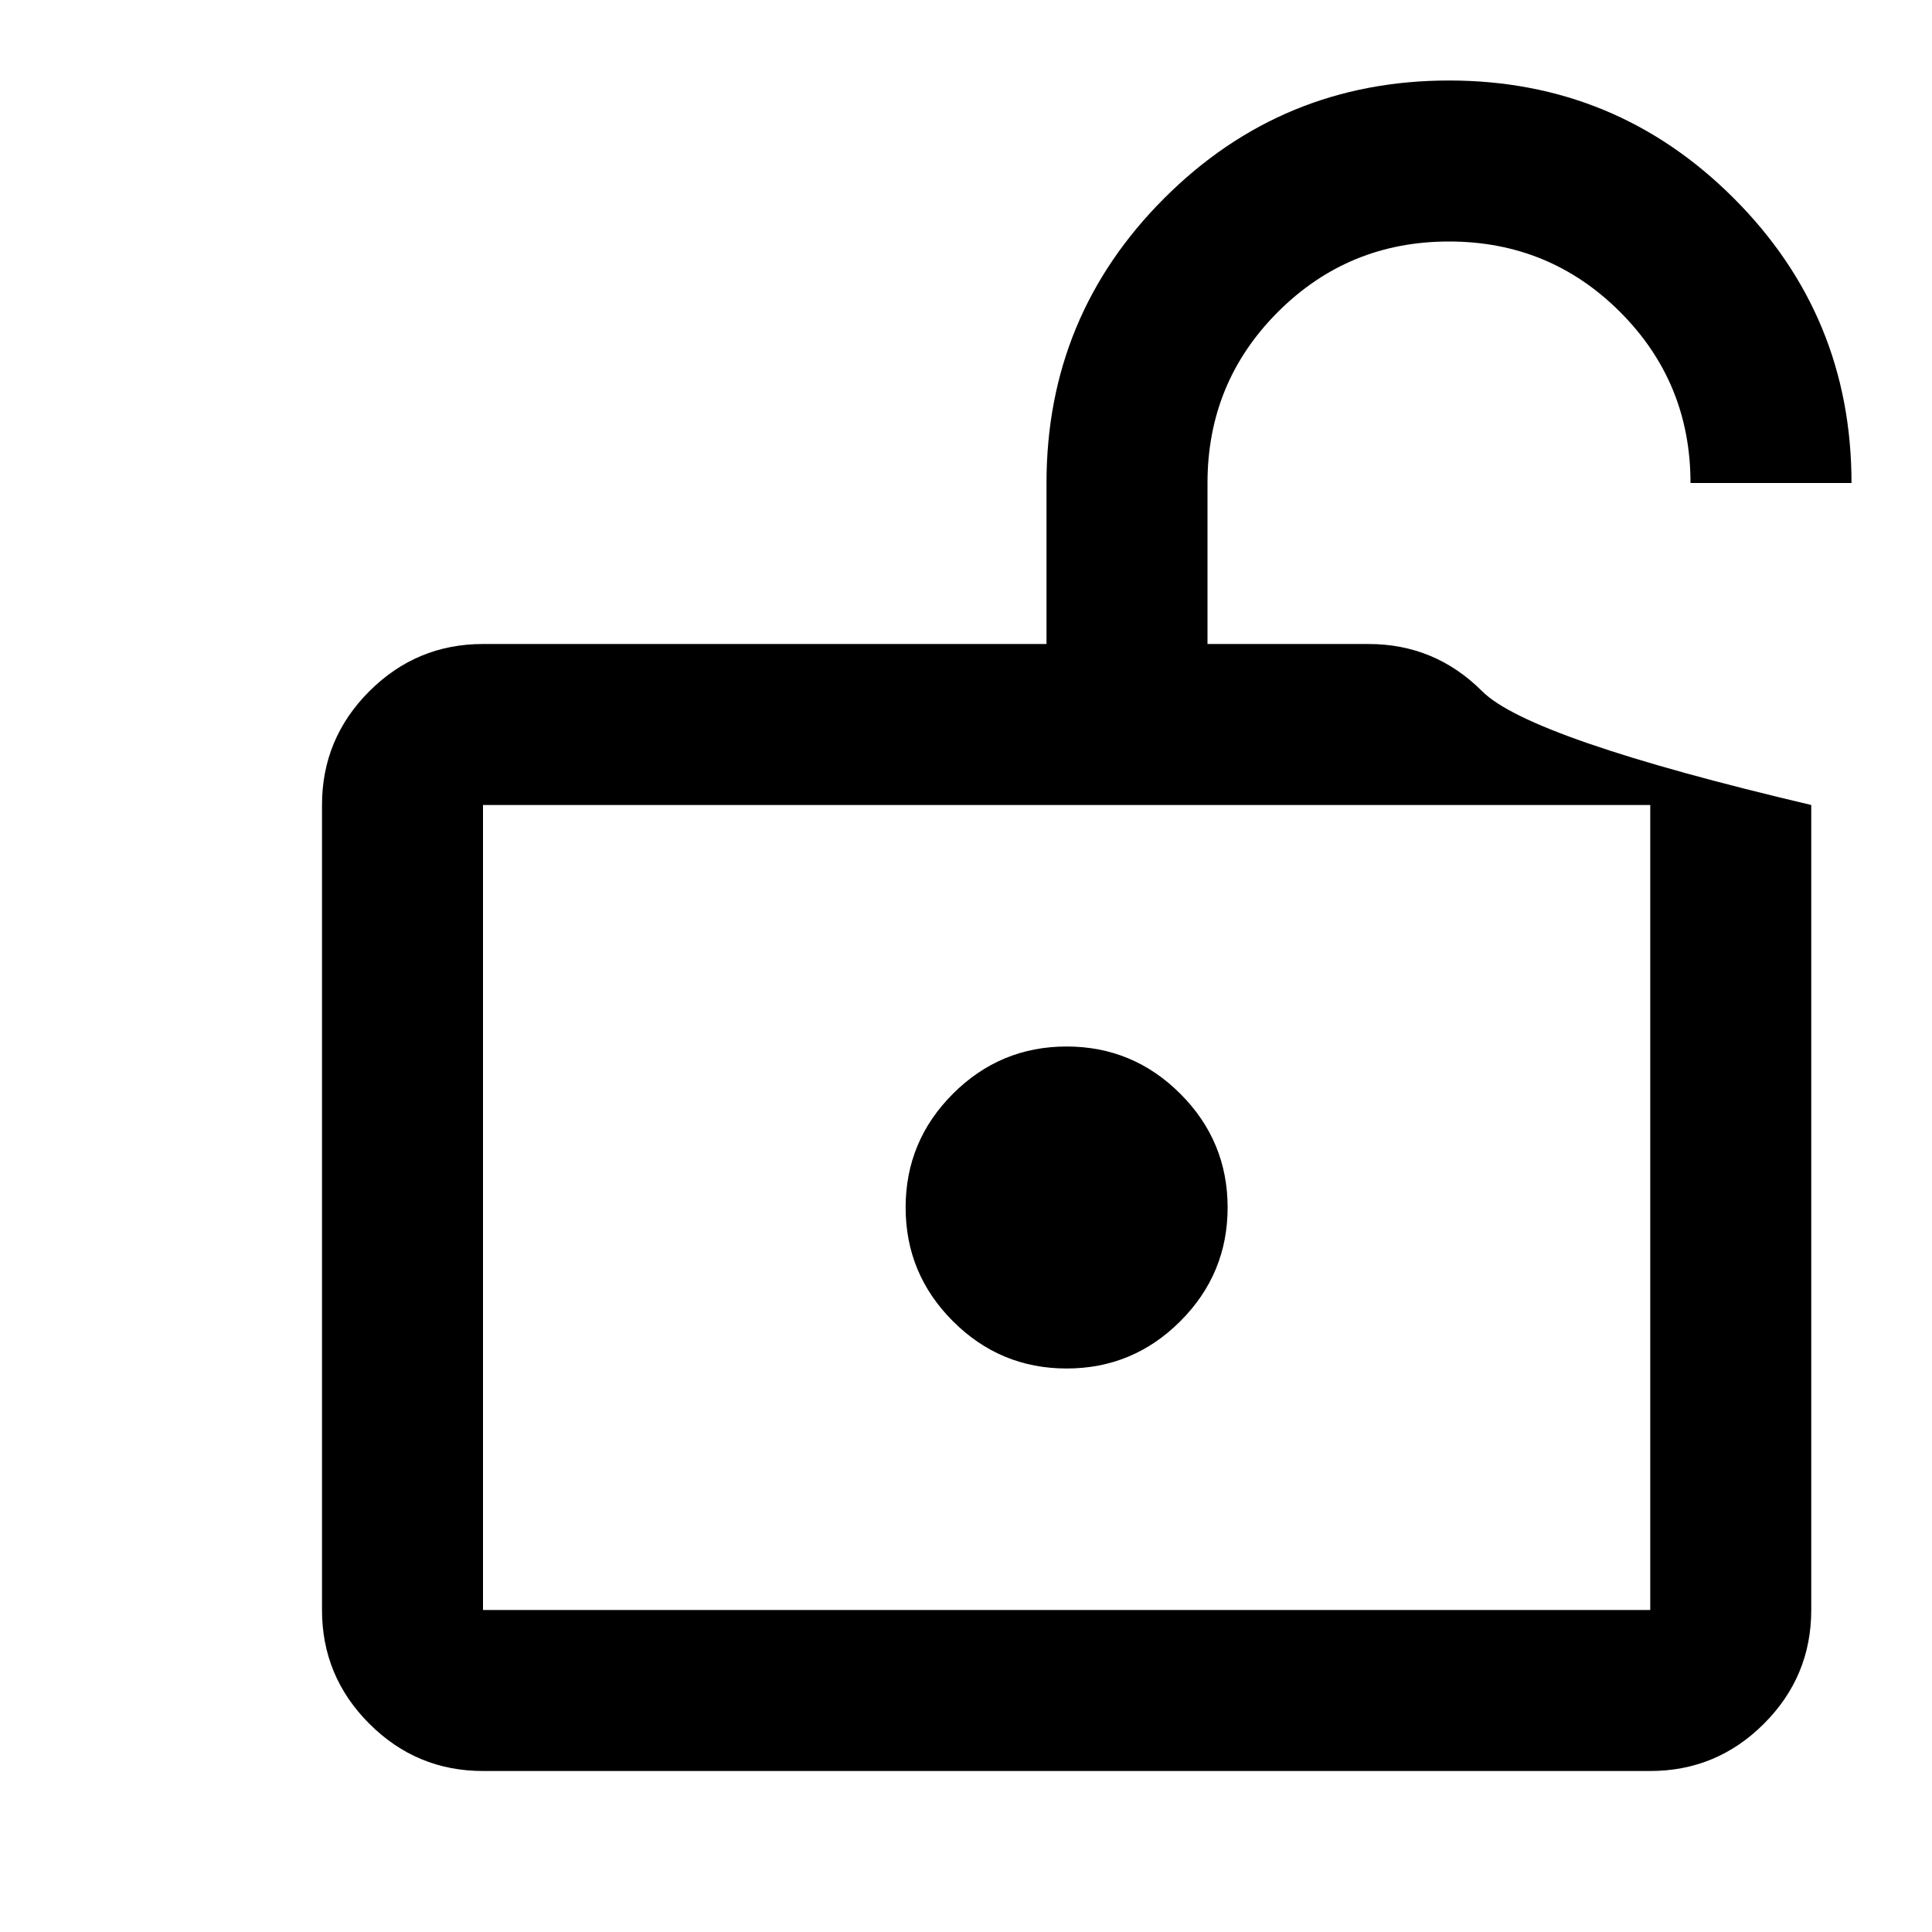
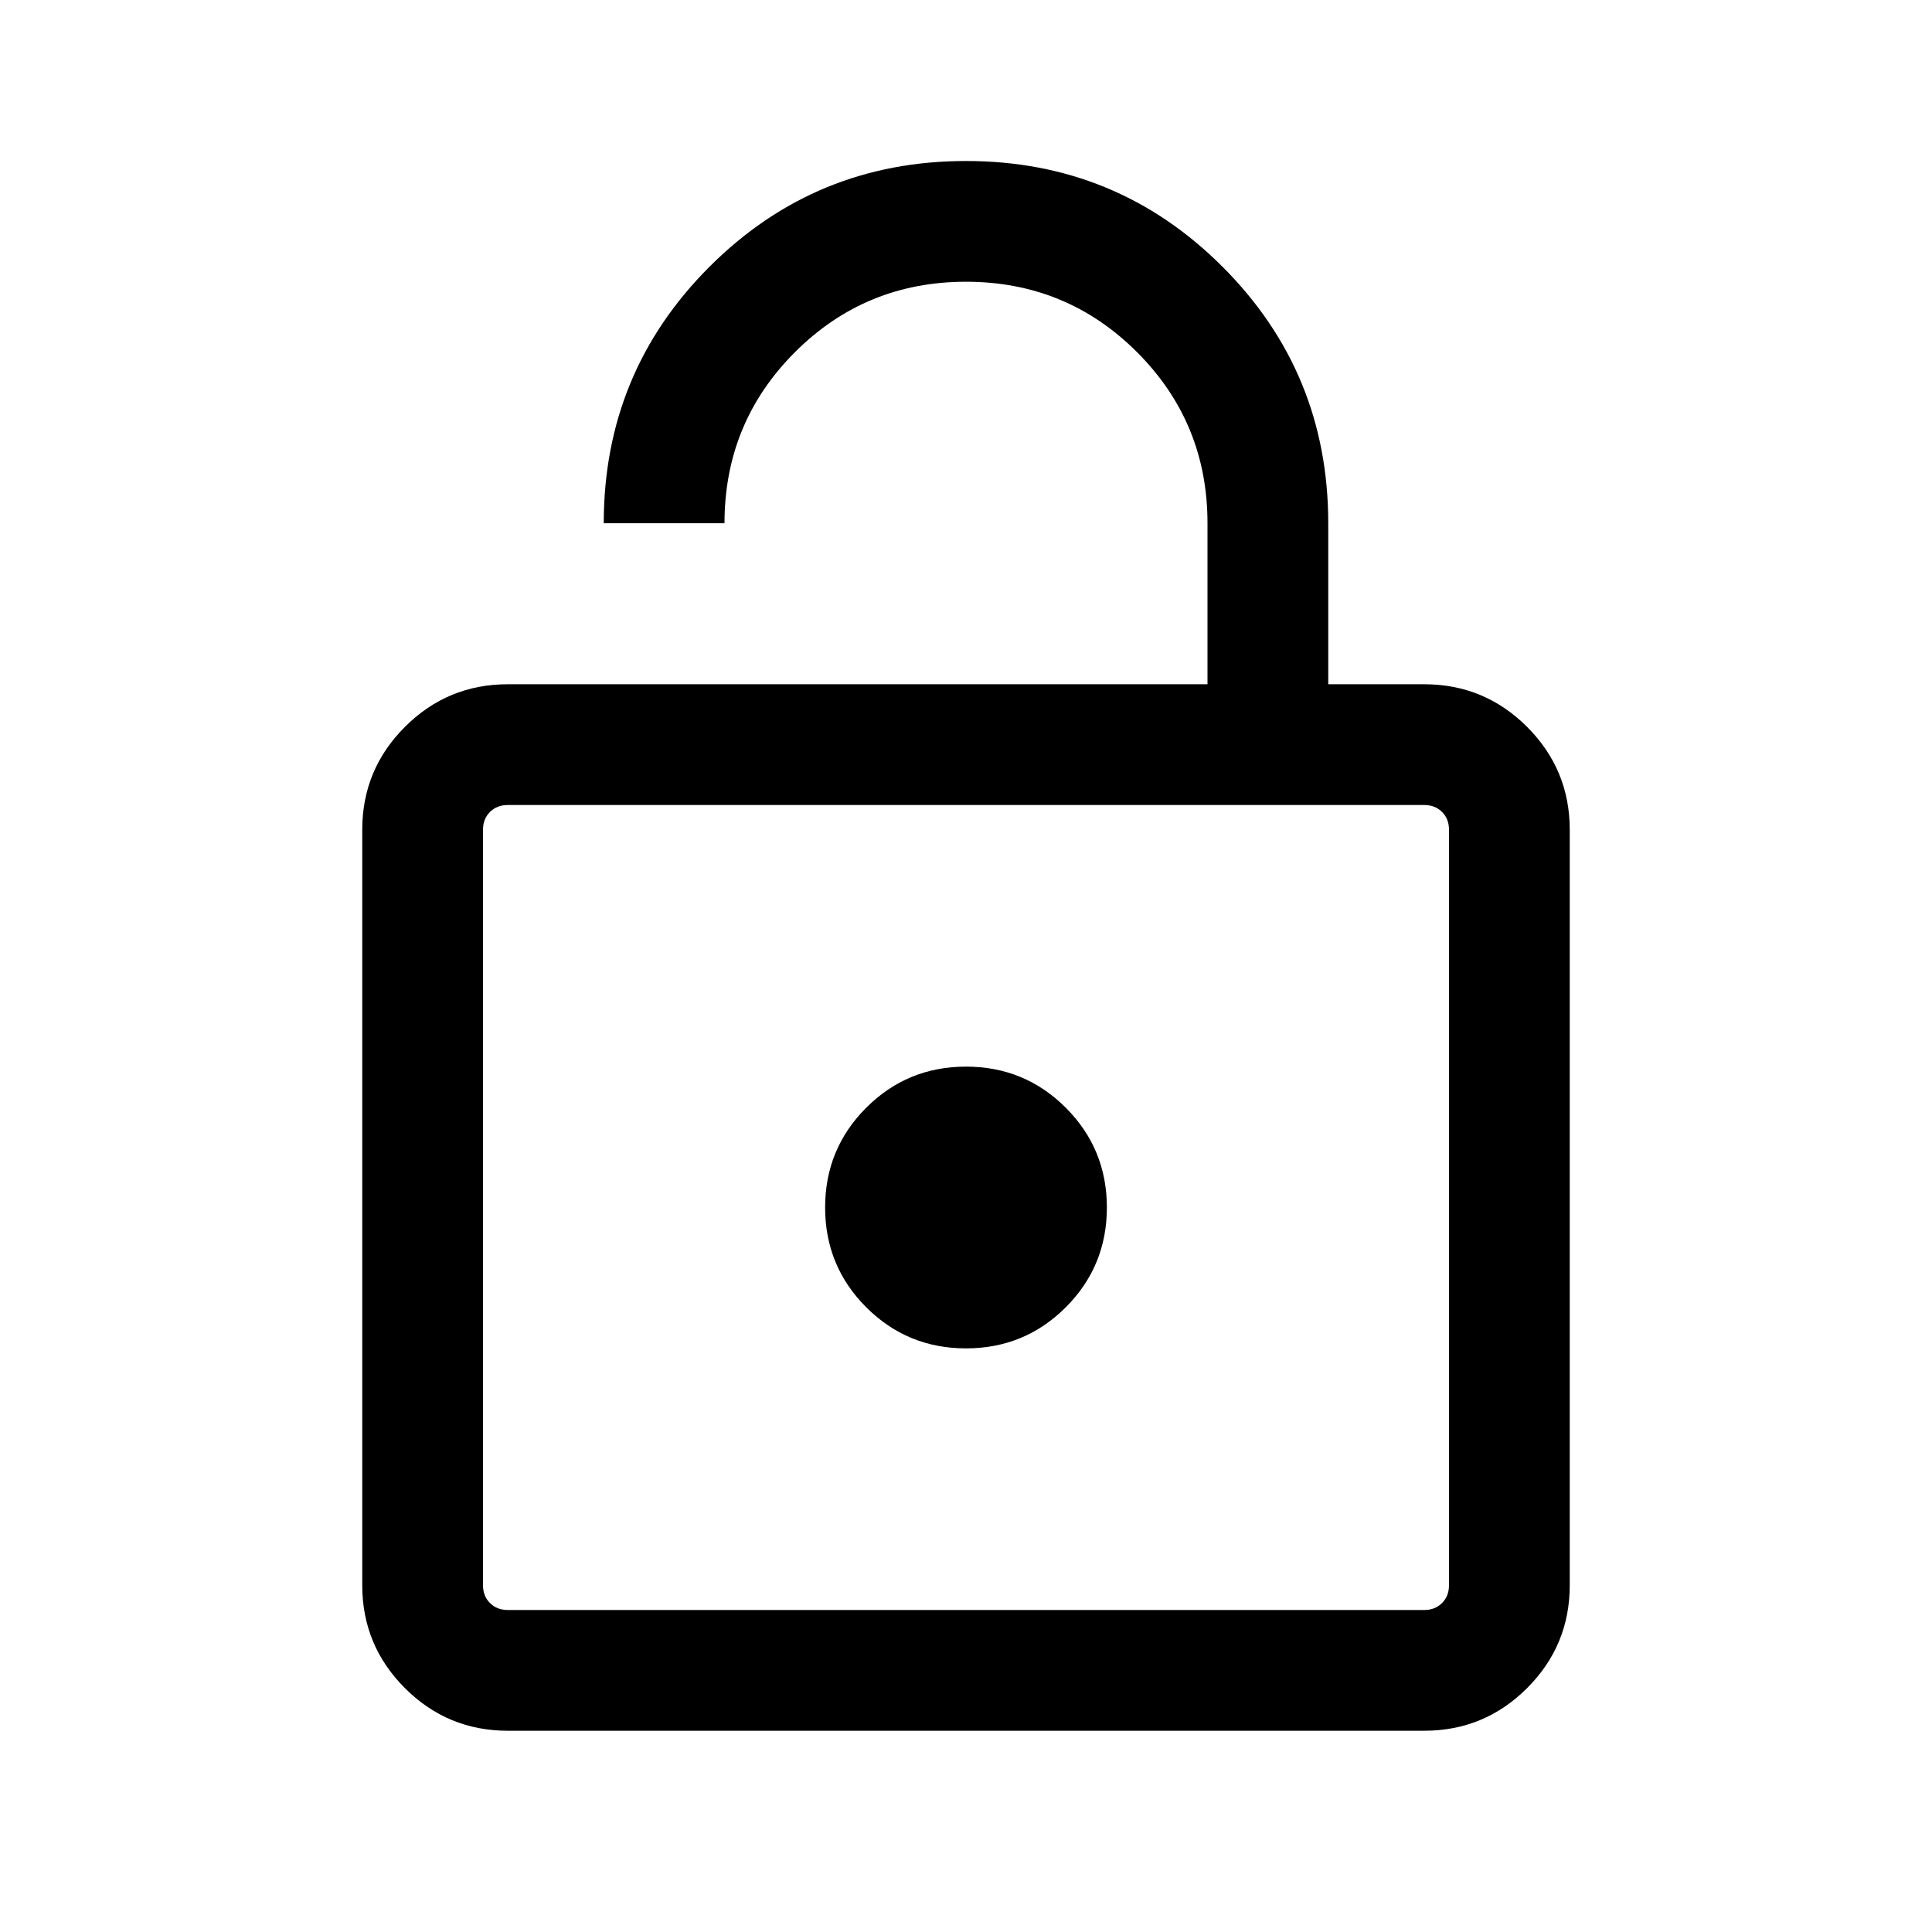
<svg xmlns="http://www.w3.org/2000/svg" height="24" viewBox="0 -960 960 960" width="24">
-   <path fill="currentColor" d="M240-80q-33 0-56.5-23.5T160-160v-400q0-33 23.5-56.5T240-640h280v-80q0-83 58.5-141.5T720-920q83 0 141.5 58.5T920-720h-80q0-50-35-85t-85-35q-50 0-85 35t-35 85v80h80q33 0 56.5 23.5T900-560v400q0 33-23.5 56.5T820-80H240Zm0-80h580v-400H240v400Zm290-120q33 0 56.5-23.5T610-360q0-33-23.5-56.5T530-440q-33 0-56.5 23.5T450-360q0 33 23.5 56.5T530-280ZM240-160v-400 400Z" />
+   <path d="M252.31-620H600v-80q0-50-35-85t-85-35q-50 0-85 35t-35 85h-60q0-74.92 52.54-127.46Q405.08-880 480-880q74.92 0 127.46 52.54Q660-774.92 660-700v80h47.69q29.92 0 51.12 21.19Q780-577.61 780-547.69v375.38q0 29.92-21.19 51.12Q737.61-100 707.69-100H252.31q-29.92 0-51.12-21.19Q180-142.39 180-172.31v-375.38q0-29.92 21.19-51.12Q222.39-620 252.31-620Zm0 460h455.38q5.39 0 8.85-3.46t3.46-8.85v-375.38q0-5.39-3.46-8.85t-8.85-3.46H252.31q-5.39 0-8.85 3.46t-3.46 8.85v375.38q0 5.39 3.46 8.85t8.85 3.46Zm277.27-150.42Q550-330.85 550-360t-20.42-49.58Q509.15-430 480-430t-49.58 20.42Q410-389.15 410-360t20.42 49.58Q450.85-290 480-290t49.58-20.42ZM240-160v-400 400Z" />
</svg>
